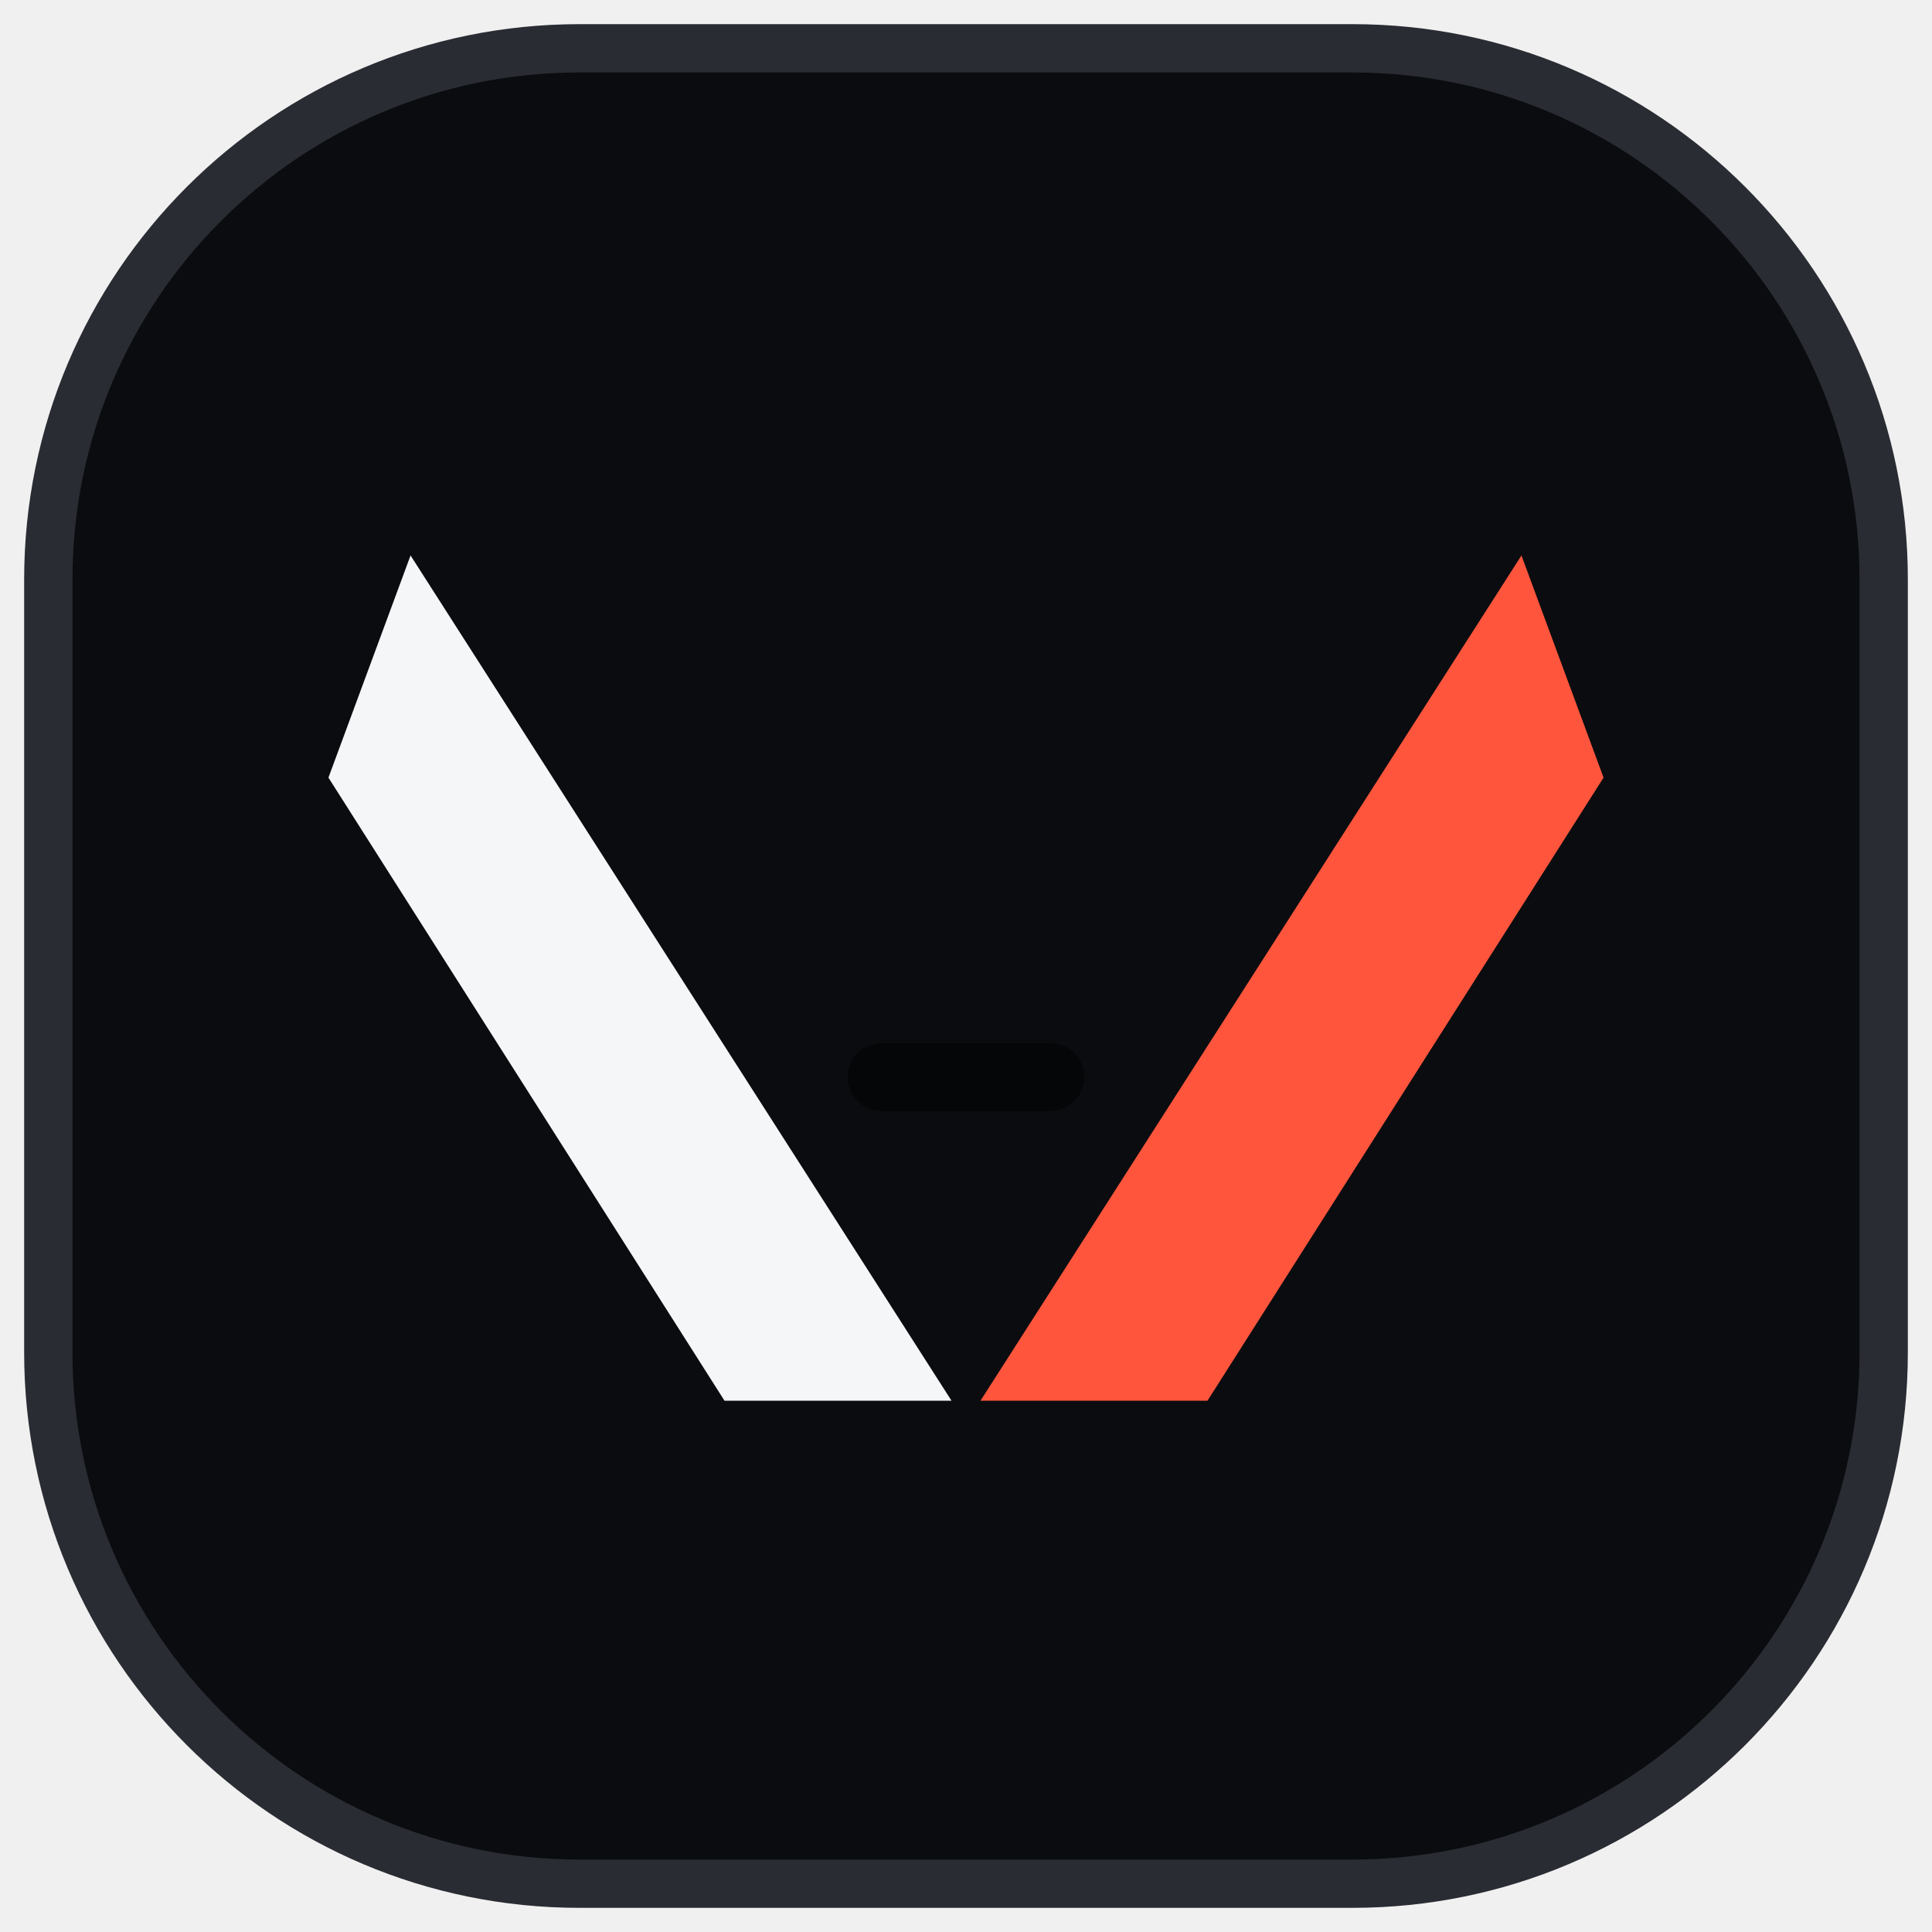
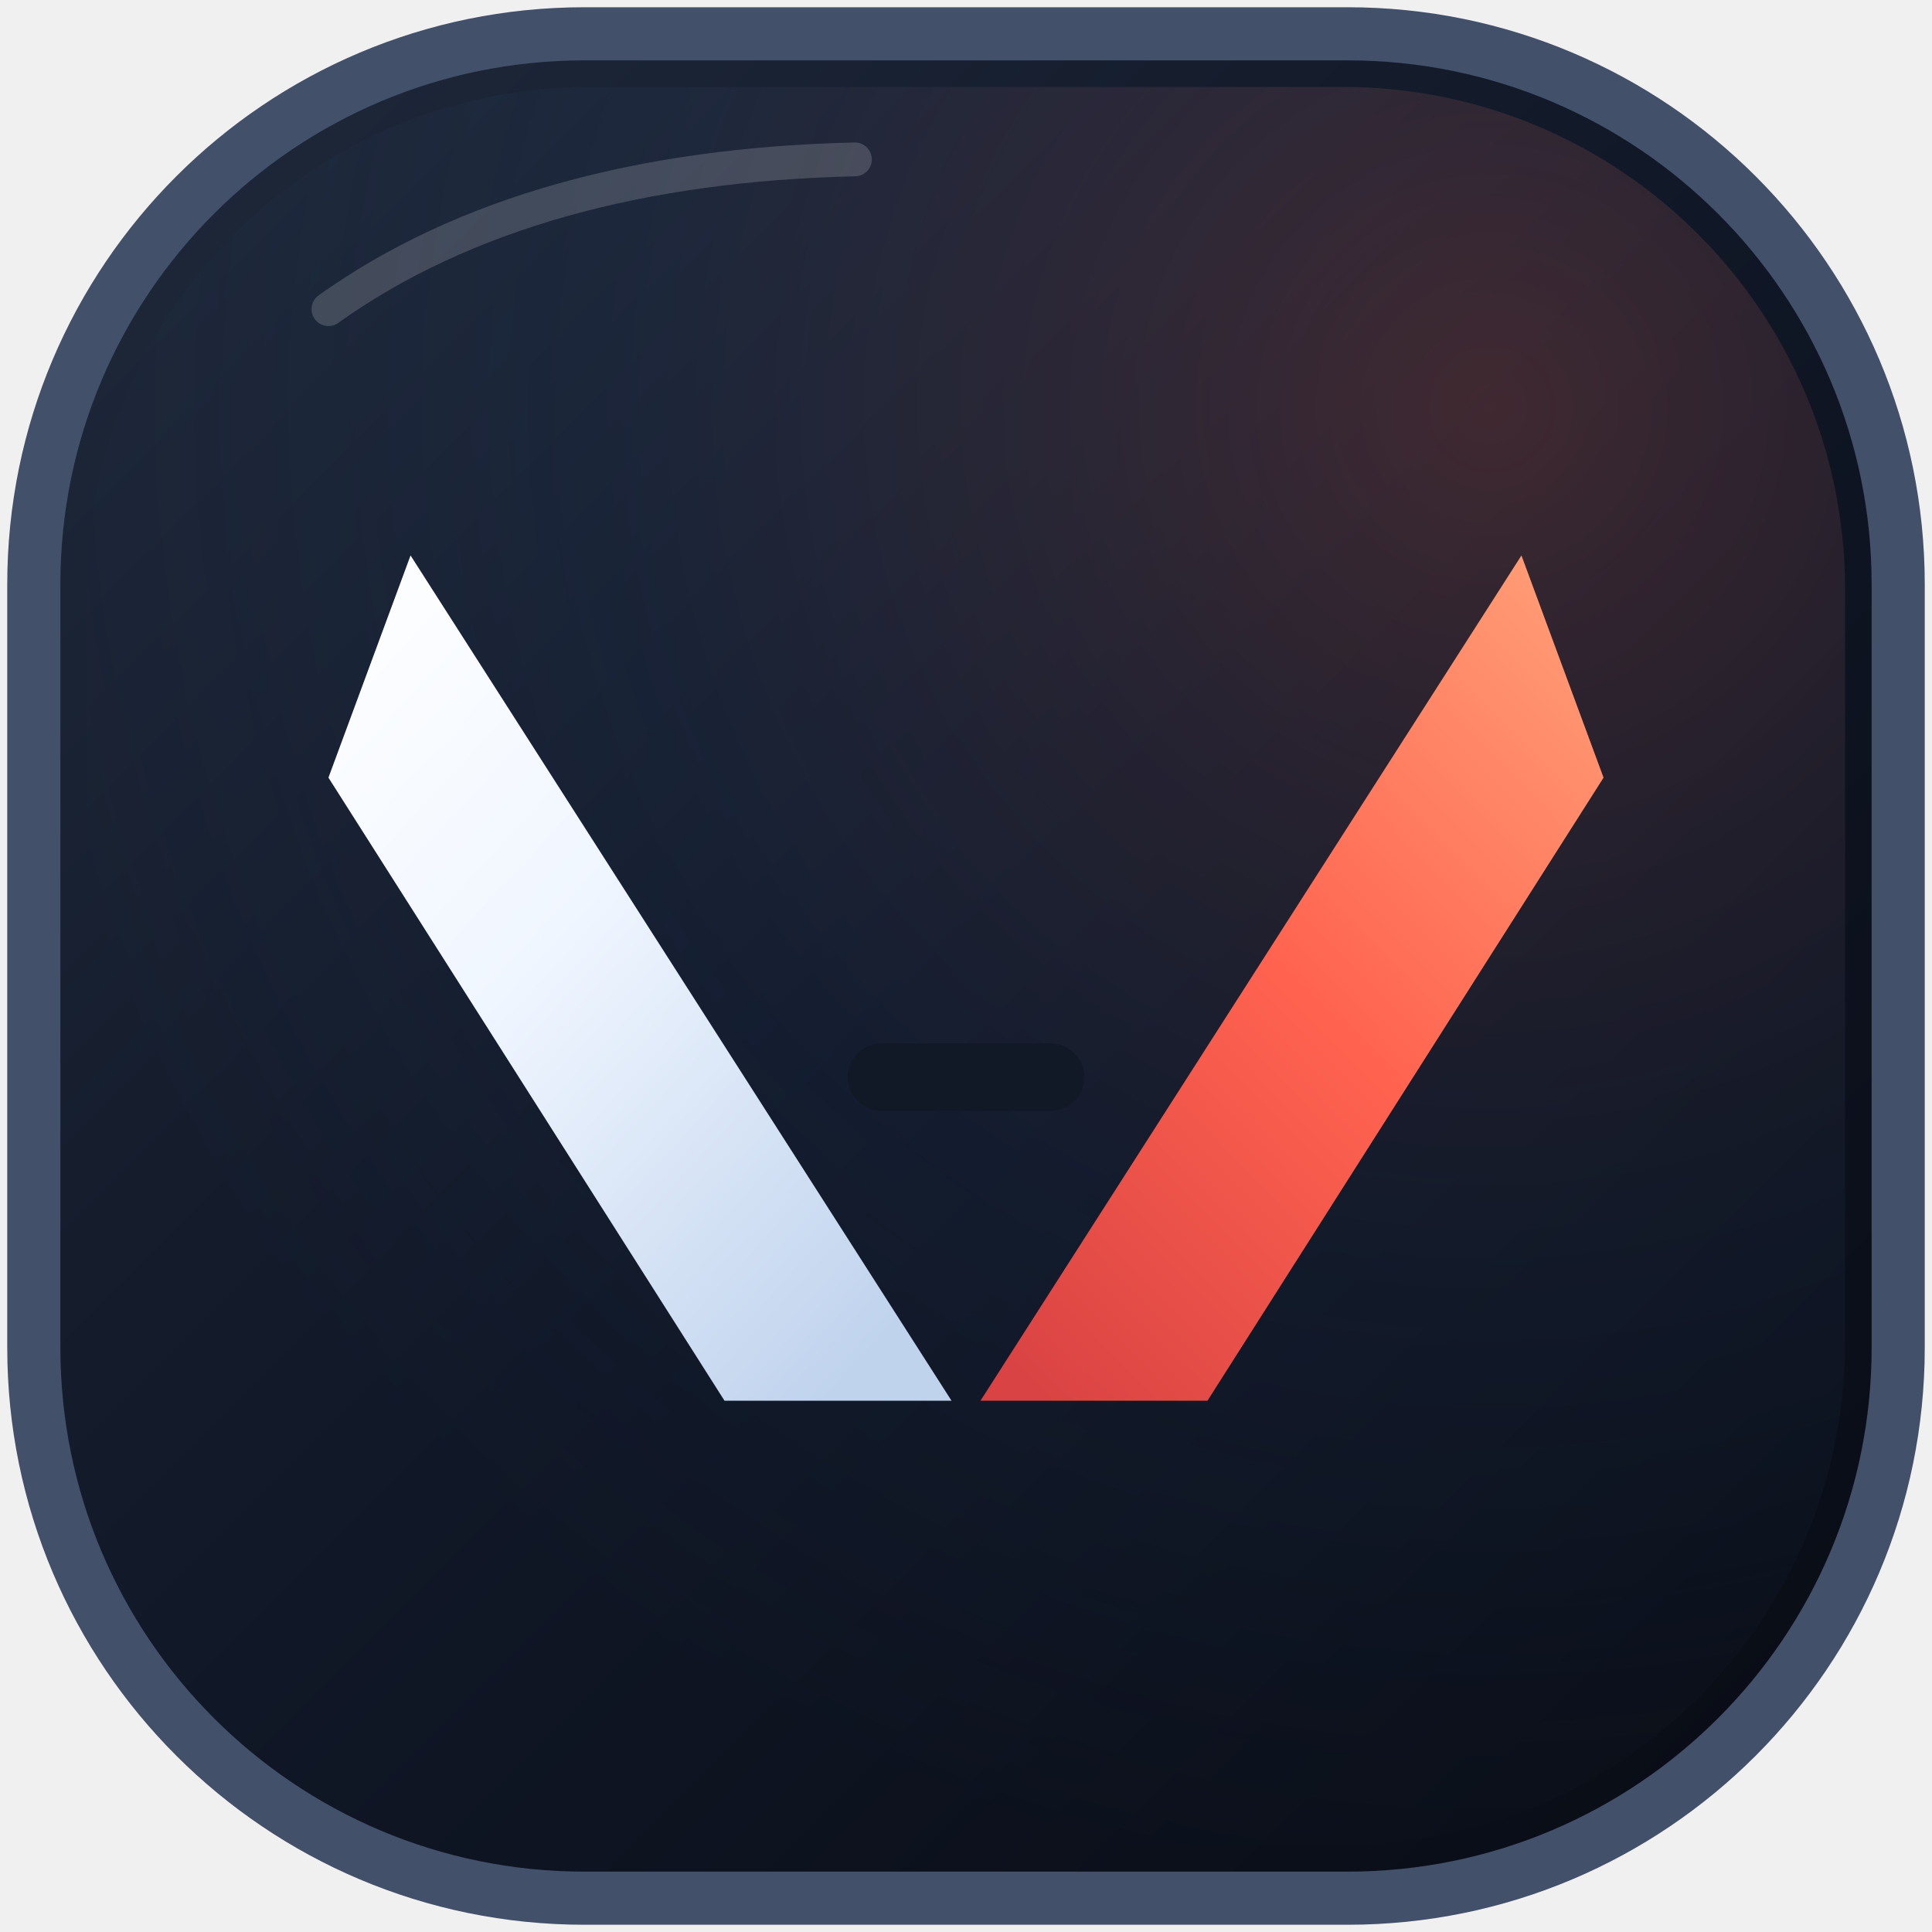
- <svg xmlns="http://www.w3.org/2000/svg" viewBox="0 0 40 40">
-   <rect x="1" y="1" width="38" height="38" rx="11" fill="#0b0c0f" stroke="#2a2c33" />
-   <path d="M8.5 11.5 19.7 29 15 29 6.8 16.1Z" fill="#f5f6f8" />
-   <path d="M31.5 11.5 20.3 29H25l8.2-12.9Z" fill="#ff553d" />
-   <path d="M18.25 22.3h3.5" stroke="#050608" stroke-width="1.4" stroke-linecap="round" />
+ <svg xmlns="http://www.w3.org/2000/svg" viewBox="0 0 40 40" role="img" aria-label="VETO">
+   <defs>
+     <linearGradient id="vetoCase" x1="0" y1="0" x2="1" y2="1">
+       <stop offset="0" stop-color="#202a3c" />
+       <stop offset=".50" stop-color="#101726" />
+       <stop offset="1" stop-color="#080b13" />
+     </linearGradient>
+     <radialGradient id="vetoHalo" cx=".80" cy=".18" r=".86">
+       <stop offset="0" stop-color="#ff715b" stop-opacity=".20" />
+       <stop offset=".60" stop-color="#314b77" stop-opacity=".12" />
+       <stop offset="1" stop-color="#314b77" stop-opacity="0" />
+     </radialGradient>
+     <linearGradient id="vetoSilver" x1="0" y1="0" x2=".8" y2="1">
+       <stop offset="0" stop-color="#ffffff" />
+       <stop offset=".45" stop-color="#f0f6ff" />
+       <stop offset="1" stop-color="#c0d3ed" />
+     </linearGradient>
+     <linearGradient id="vetoFlame" x1=".1" y1="1" x2=".85" y2="0">
+       <stop offset="0" stop-color="#d94343" />
+       <stop offset=".50" stop-color="#ff624f" />
+       <stop offset="1" stop-color="#ff9a74" />
+     </linearGradient>
+   </defs>
+   <rect x=".7" y=".7" width="38.6" height="38.6" rx="11.4" fill="url(#vetoCase)" stroke="#42506a" stroke-width="1.1" />
+   <rect x="1.8" y="1.8" width="36.4" height="36.4" rx="10.4" fill="url(#vetoHalo)" />
+   <path d="M8.5 11.5 19.7 29 15 29 6.8 16.1Z" fill="url(#vetoSilver)" />
+   <path d="M31.5 11.5 20.3 29H25l8.2-12.9Z" fill="url(#vetoFlame)" />
+   <path d="M18.25 22.3h3.5" stroke="#111927" stroke-width="1.4" stroke-linecap="round" />
+   <path d="M6.8 6.4c2.8-2 6.5-3 10.9-3.1" fill="none" stroke="#ffffff" stroke-opacity=".17" stroke-width=".7" stroke-linecap="round" />
</svg>
